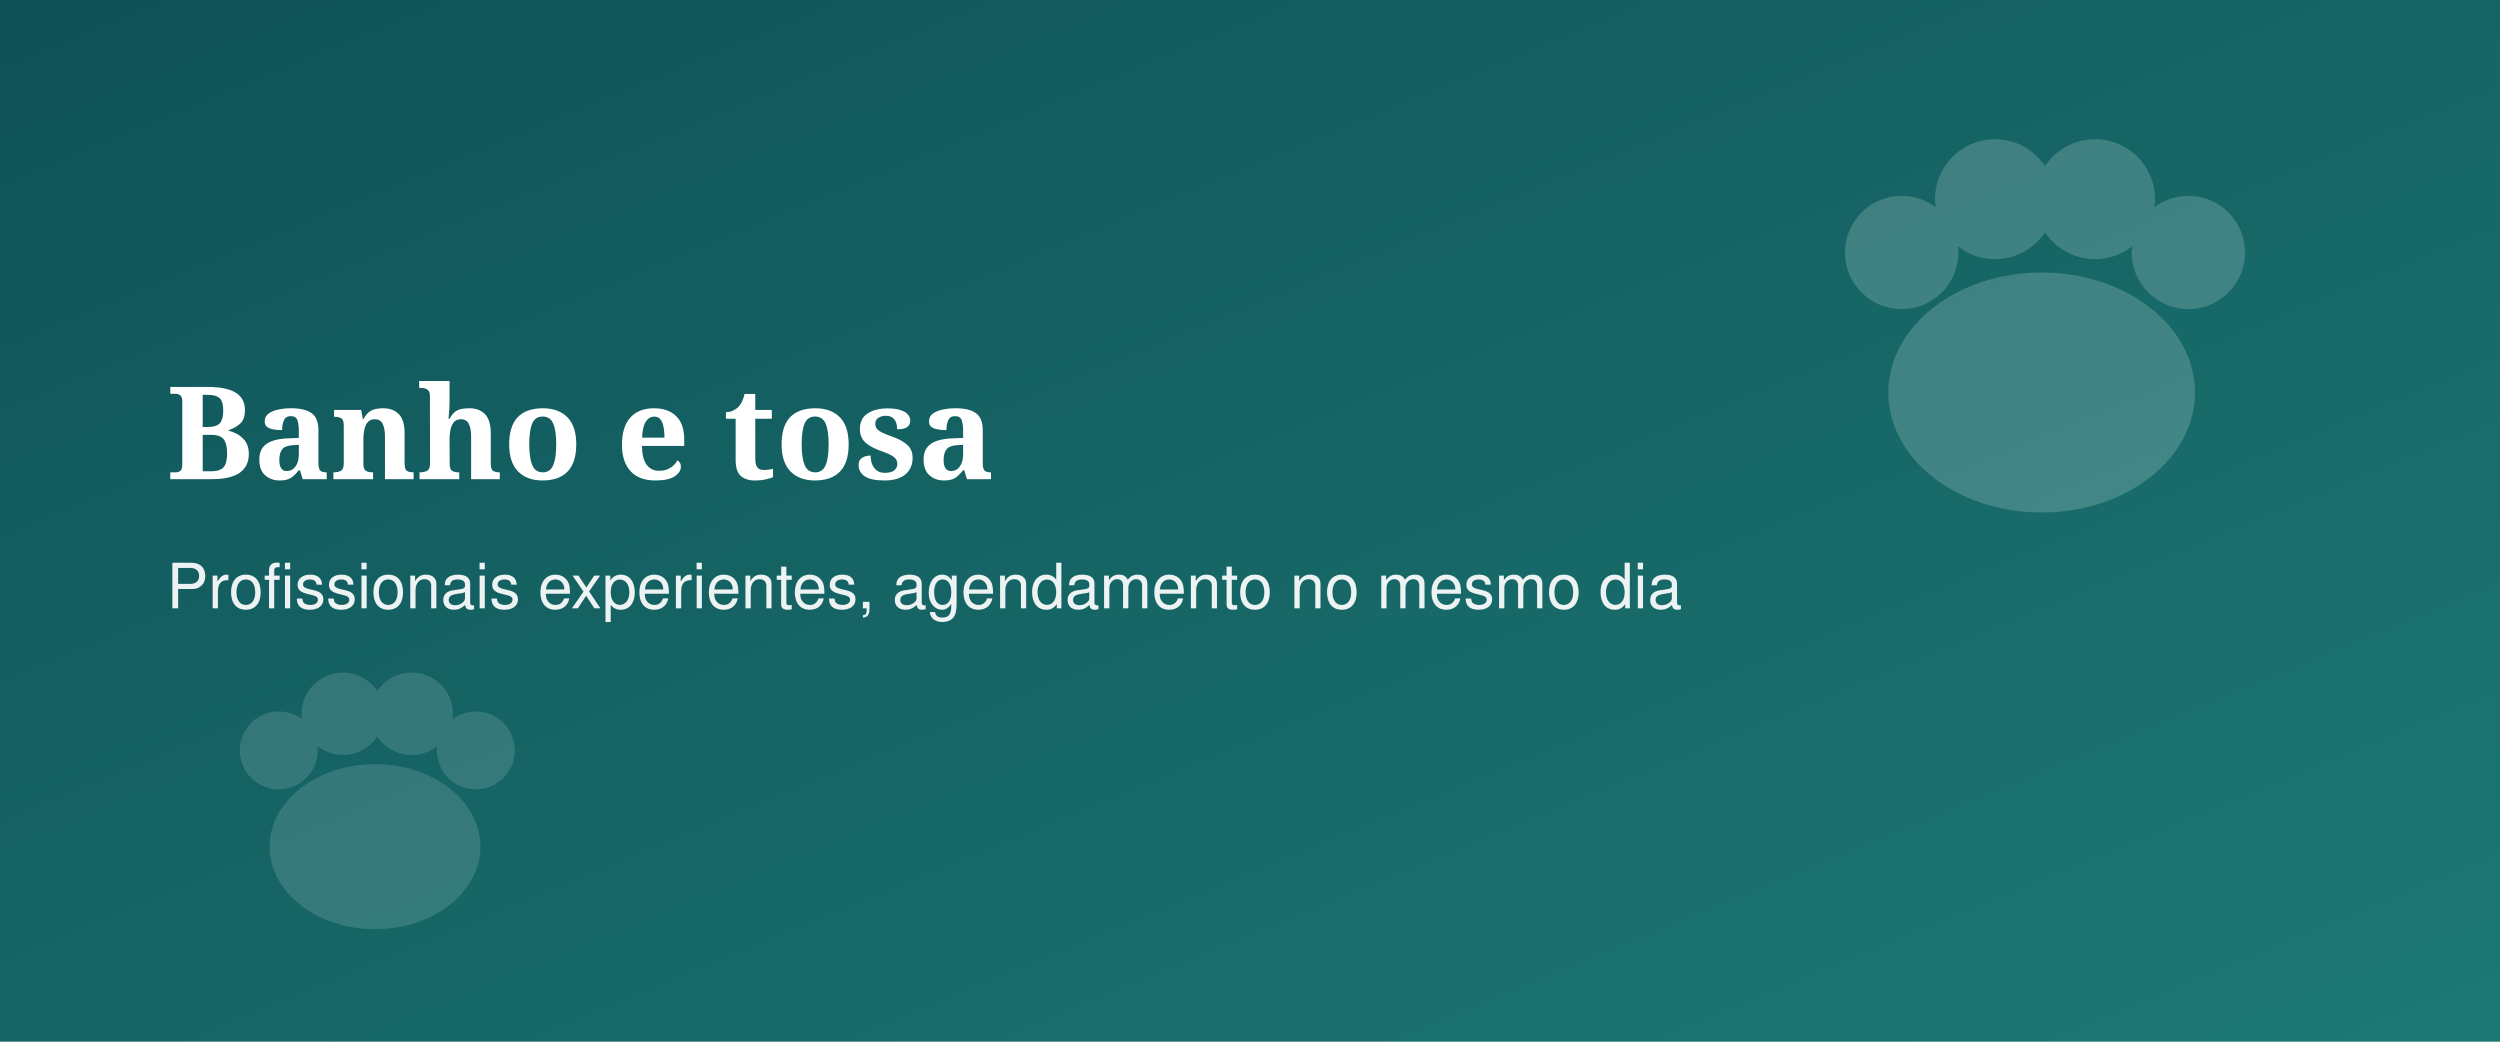
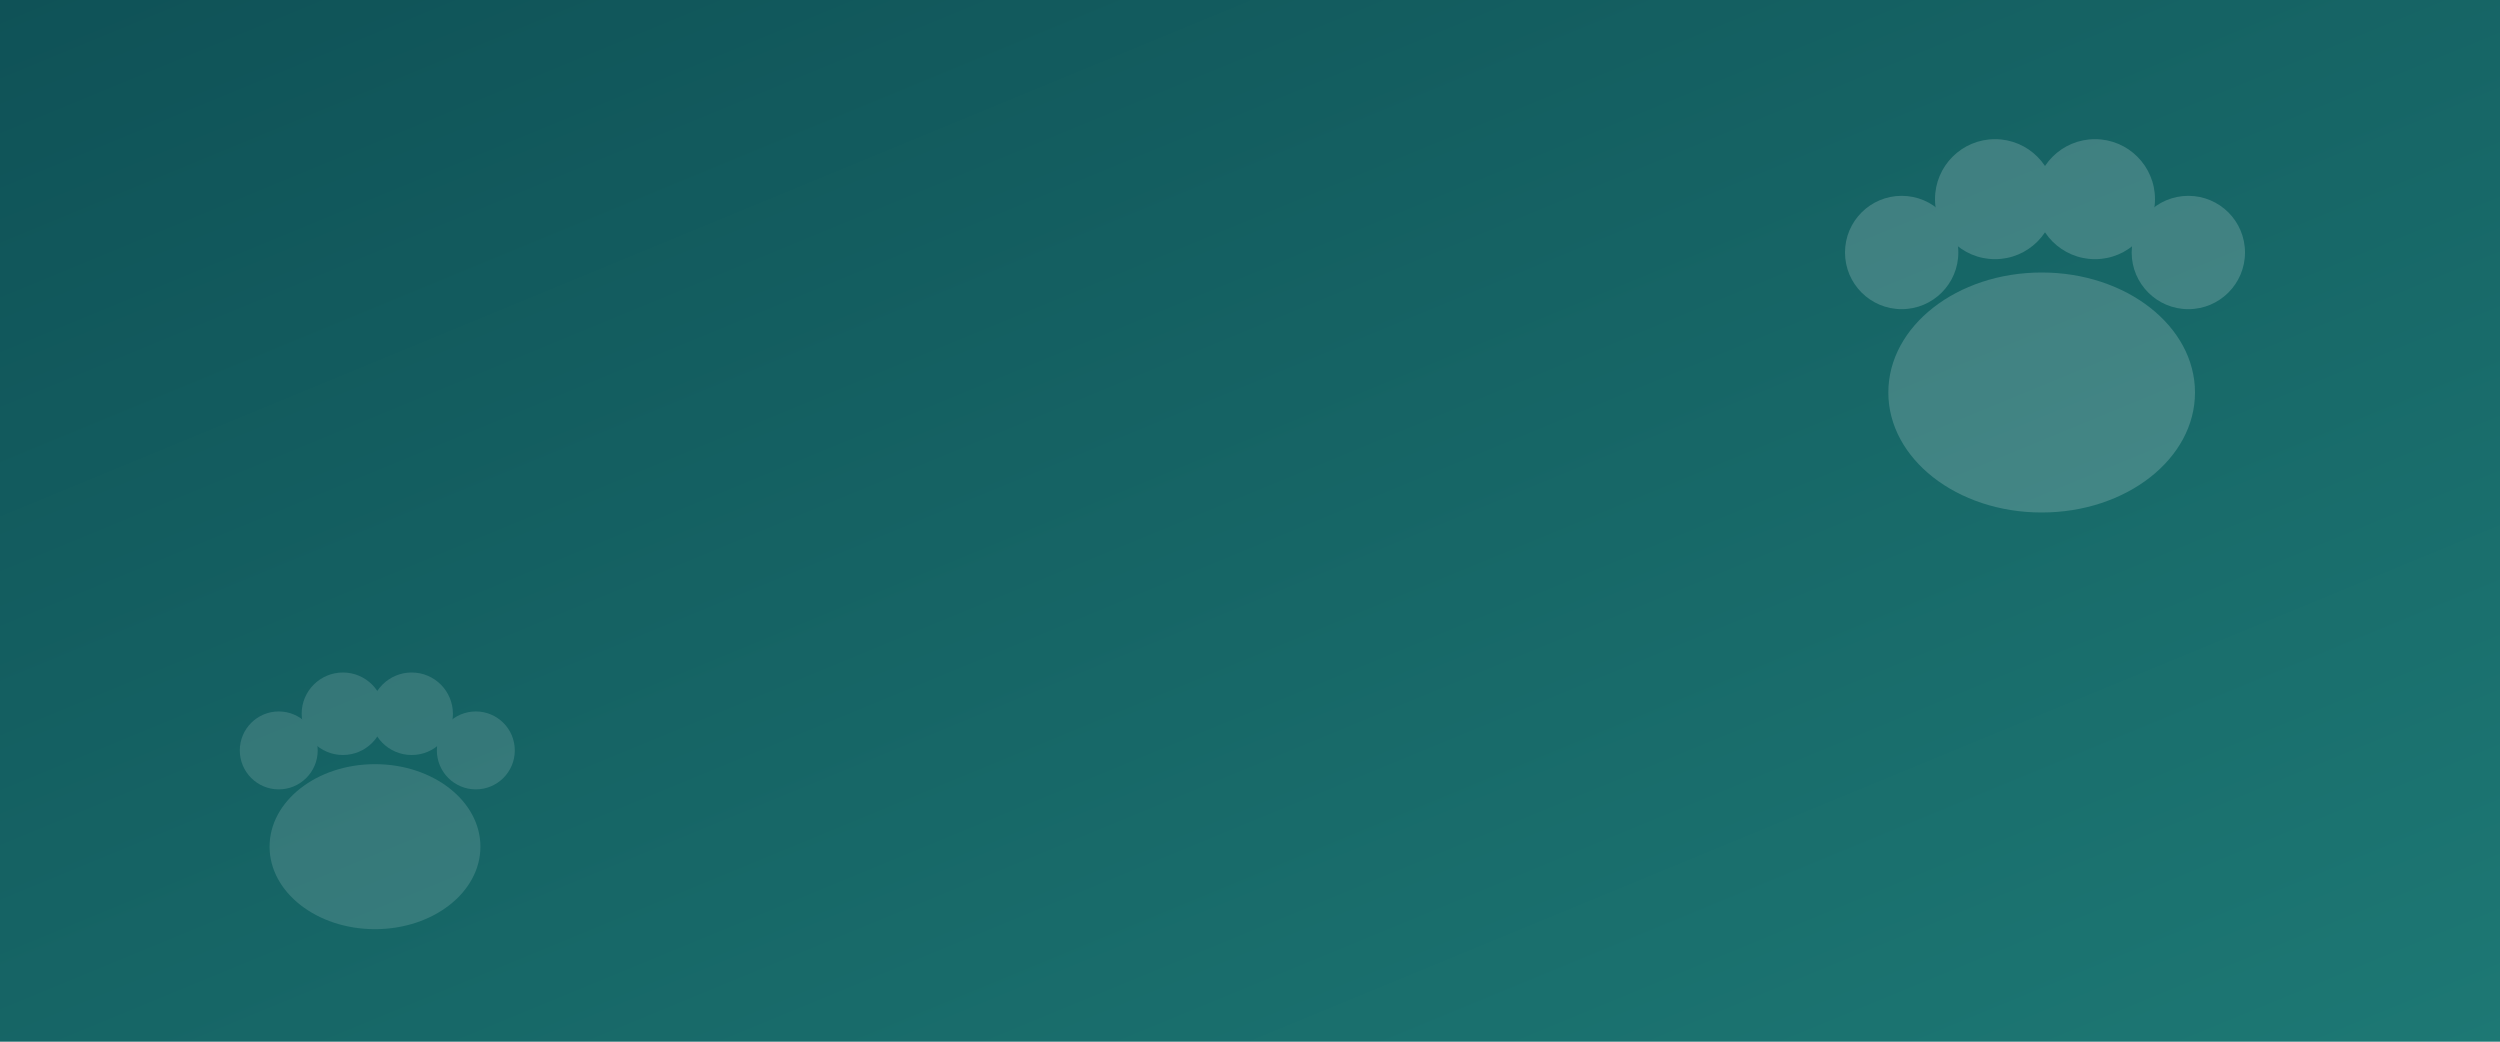
<svg xmlns="http://www.w3.org/2000/svg" width="1200" height="500" viewBox="0 0 1200 500" role="img" aria-label="Banho e tosa">
  <defs>
    <linearGradient id="g" x1="0" y1="0" x2="1" y2="1">
      <stop offset="0%" stop-color="#0F5257" />
      <stop offset="100%" stop-color="#1D7874" />
    </linearGradient>
  </defs>
  <rect width="1200" height="500" fill="url(#g)" />
  <g transform="translate(980,150) scale(1.6)" fill="#FFFFFF" opacity="0.18">
    <circle cx="-42" cy="-18" r="17" />
    <circle cx="-14" cy="-34" r="18" />
    <circle cx="16" cy="-34" r="18" />
    <circle cx="44" cy="-18" r="17" />
    <ellipse cx="0" cy="24" rx="46" ry="36" />
  </g>
  <g transform="translate(180,380) scale(1.1)" fill="#FFFFFF" opacity="0.14">
    <circle cx="-42" cy="-18" r="17" />
    <circle cx="-14" cy="-34" r="18" />
    <circle cx="16" cy="-34" r="18" />
    <circle cx="44" cy="-18" r="17" />
    <ellipse cx="0" cy="24" rx="46" ry="36" />
  </g>
-   <text x="80" y="230" font-family="Georgia, serif" font-size="62" font-weight="bold" fill="#FFFFFF">Banho e tosa</text>
-   <text x="80" y="292" font-family="Helvetica, Arial, sans-serif" font-size="30" fill="#FFFFFF" opacity="0.92">Profissionais experientes, agendamento no mesmo dia</text>
</svg>
